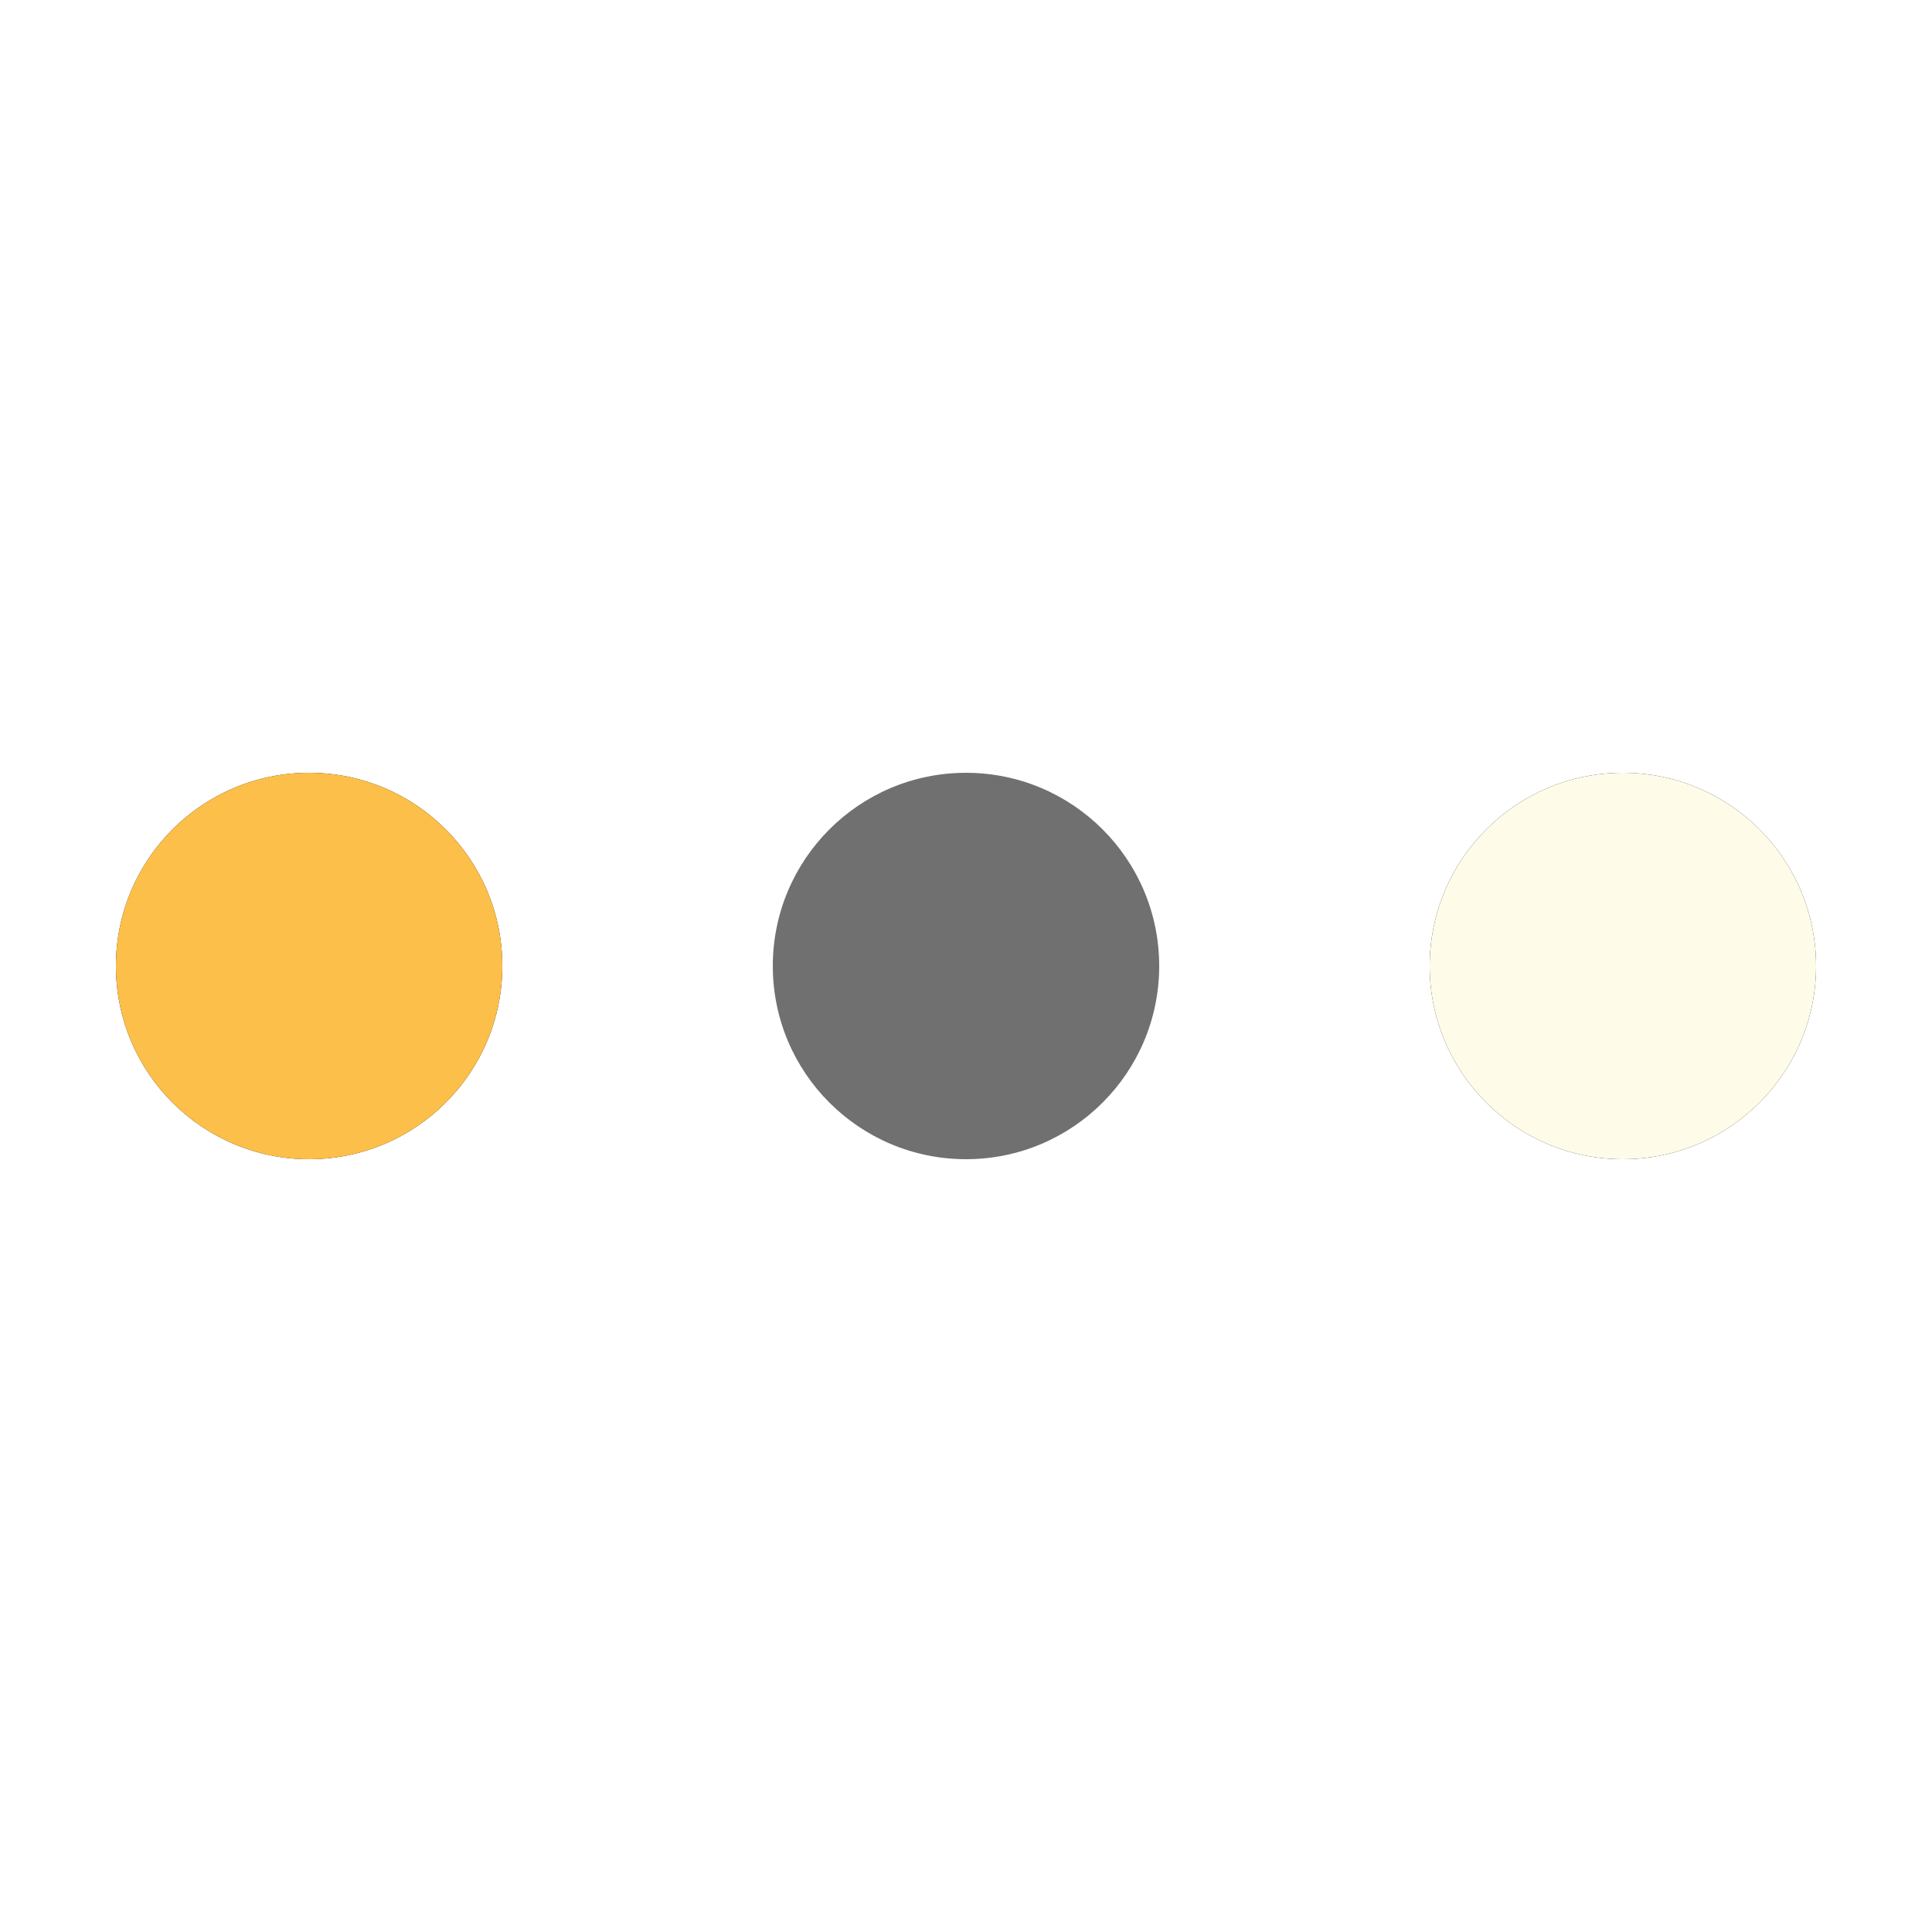
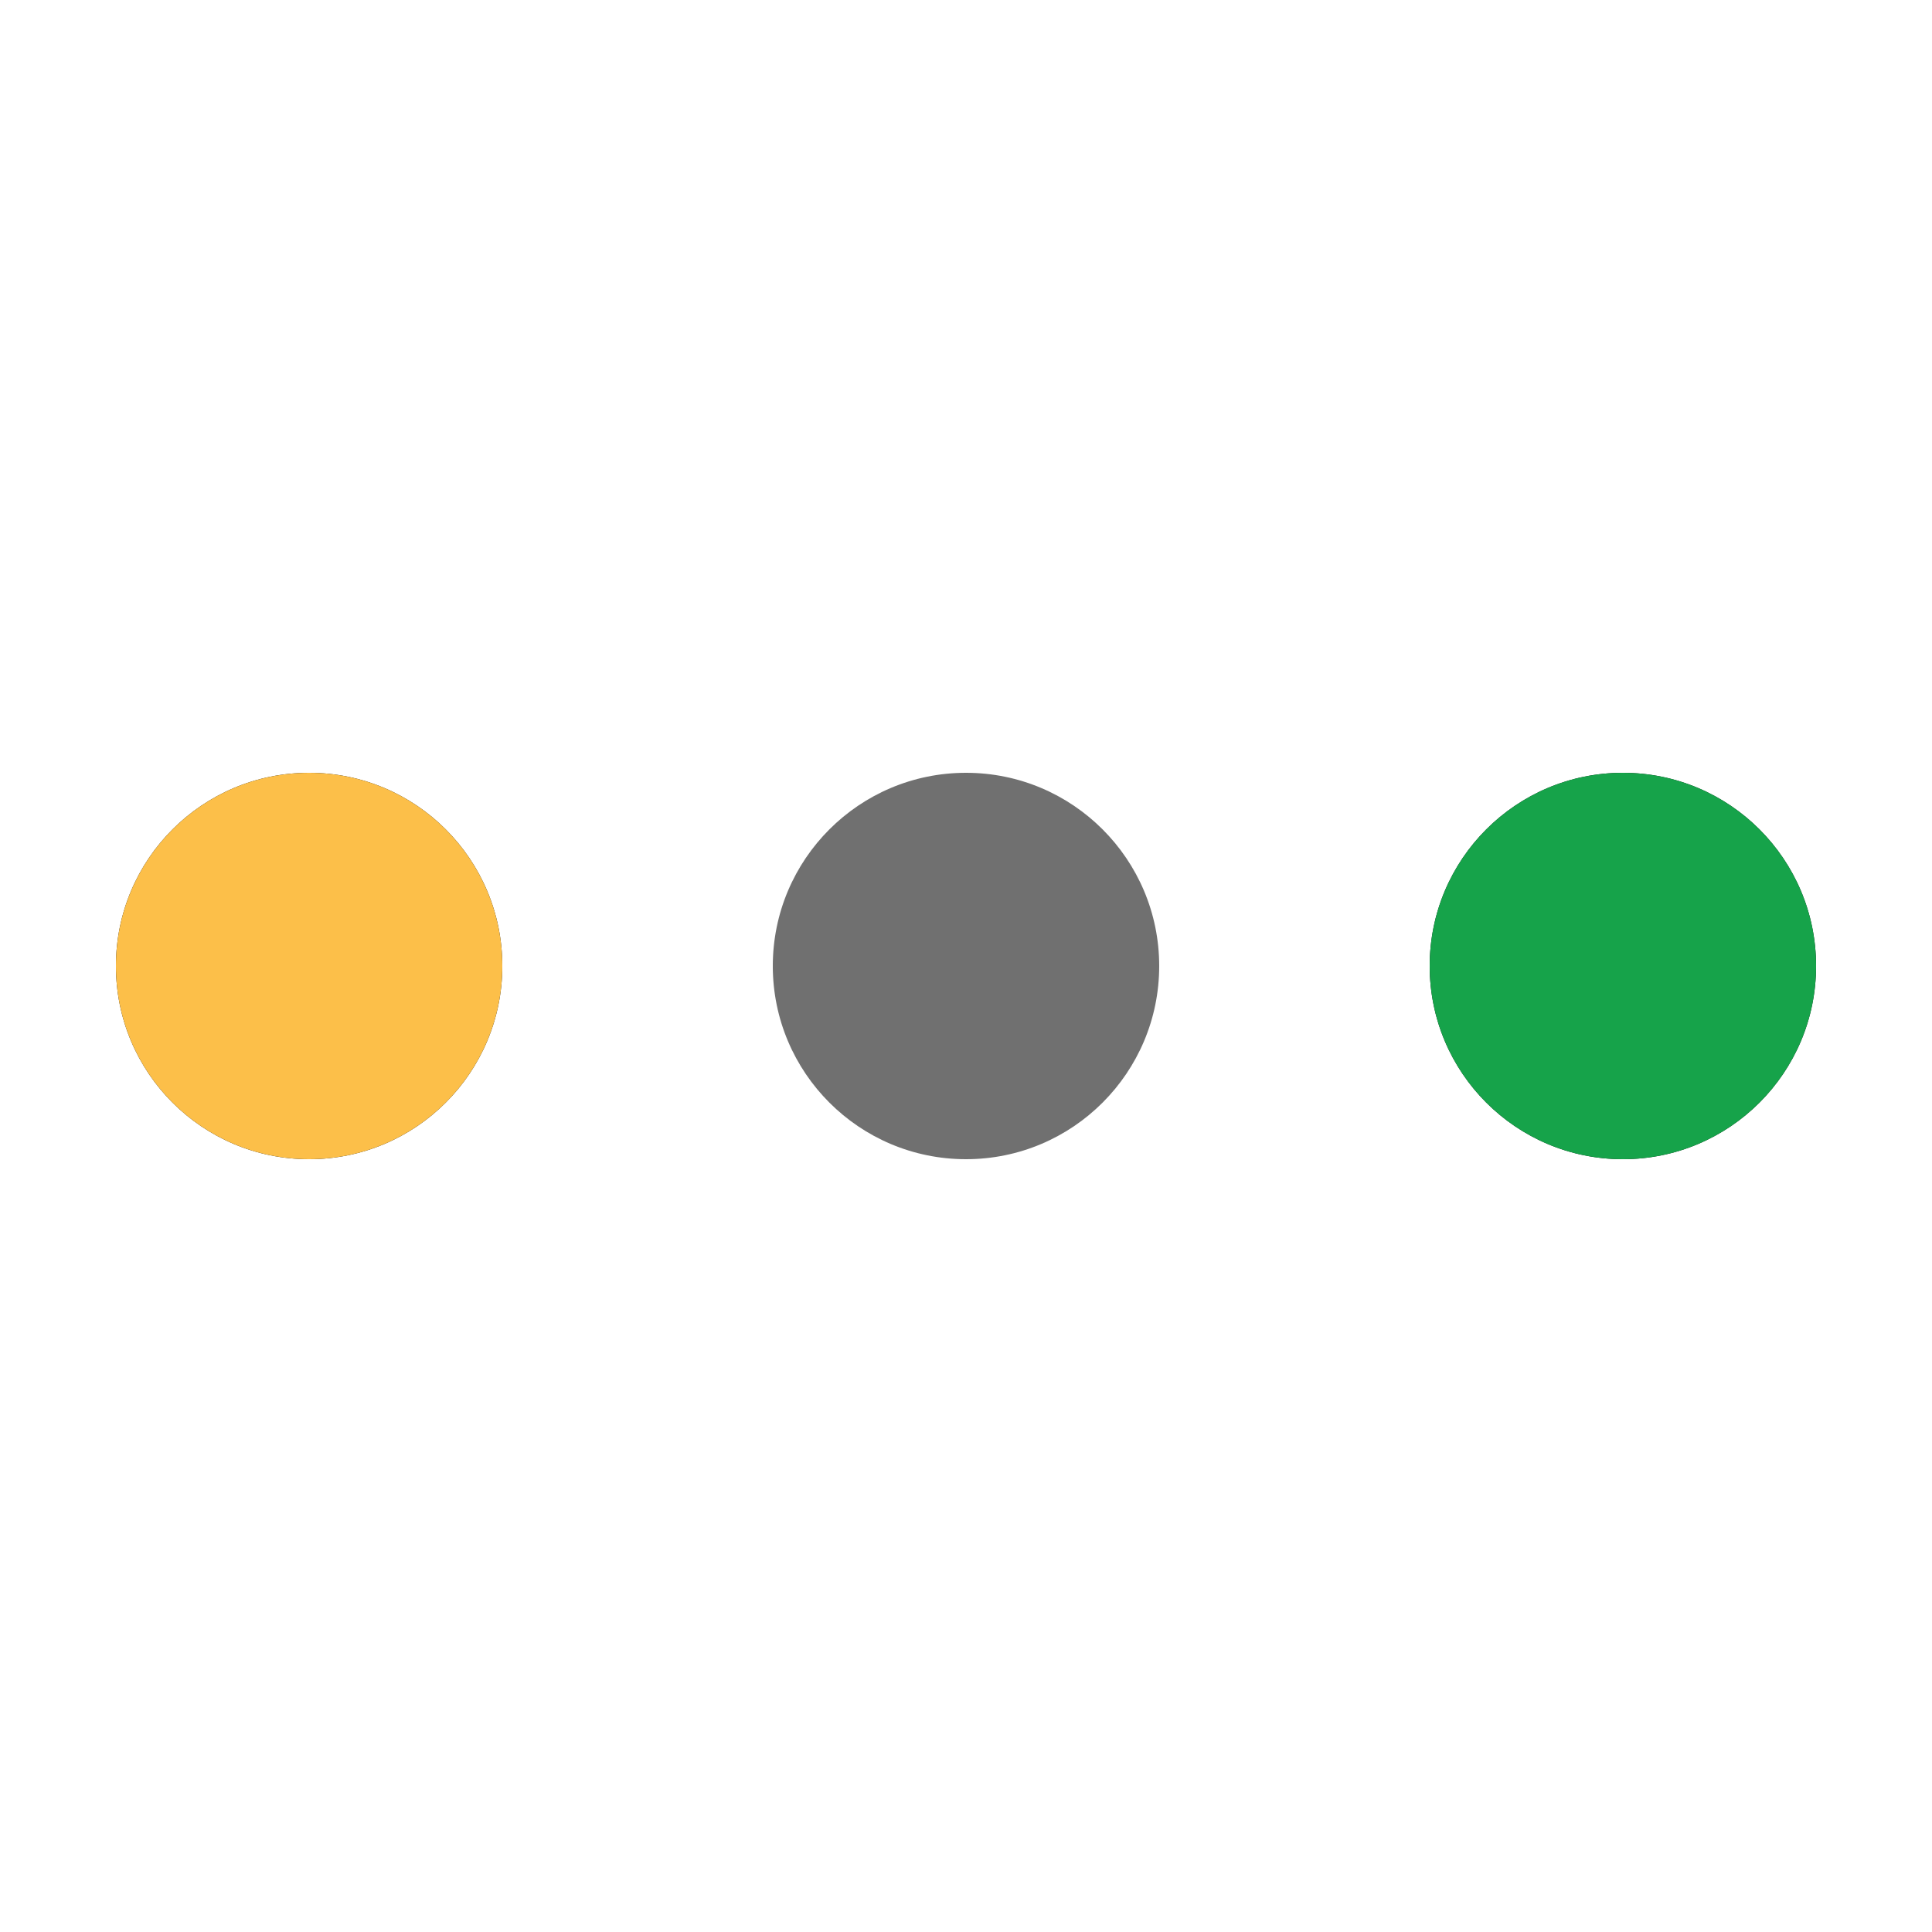
<svg xmlns="http://www.w3.org/2000/svg" style="margin: auto; background: none; display: block; shape-rendering: auto;" width="200px" height="200px" viewBox="0 0 100 100" preserveAspectRatio="xMidYMid">
  <circle cx="84" cy="50" r="10" fill="#0a0a0a">
    <animate attributeName="r" repeatCount="indefinite" dur="0.403s" calcMode="spline" keyTimes="0;1" values="10;0" keySplines="0 0.5 0.5 1" begin="0s" />
    <animate attributeName="fill" repeatCount="indefinite" dur="1.613s" calcMode="discrete" keyTimes="0;0.25;0.5;0.75;1" values="#0a0a0a;#fcbf49;#fefce8;#707070;#0a0a0a" begin="0s" />
  </circle>
  <circle cx="16" cy="50" r="10" fill="#0a0a0a">
    <animate attributeName="r" repeatCount="indefinite" dur="1.613s" calcMode="spline" keyTimes="0;0.25;0.5;0.75;1" values="0;0;10;10;10" keySplines="0 0.5 0.5 1;0 0.5 0.5 1;0 0.5 0.5 1;0 0.5 0.5 1" begin="0s" />
    <animate attributeName="cx" repeatCount="indefinite" dur="1.613s" calcMode="spline" keyTimes="0;0.25;0.5;0.75;1" values="16;16;16;50;84" keySplines="0 0.5 0.5 1;0 0.5 0.5 1;0 0.5 0.5 1;0 0.5 0.5 1" begin="0s" />
  </circle>
  <circle cx="50" cy="50" r="10" fill="#707070">
    <animate attributeName="r" repeatCount="indefinite" dur="1.613s" calcMode="spline" keyTimes="0;0.25;0.5;0.75;1" values="0;0;10;10;10" keySplines="0 0.5 0.5 1;0 0.5 0.5 1;0 0.5 0.5 1;0 0.5 0.5 1" begin="-0.403s" />
    <animate attributeName="cx" repeatCount="indefinite" dur="1.613s" calcMode="spline" keyTimes="0;0.25;0.5;0.75;1" values="16;16;16;50;84" keySplines="0 0.5 0.5 1;0 0.5 0.5 1;0 0.5 0.5 1;0 0.5 0.5 1" begin="-0.403s" />
  </circle>
-   <circle cx="84" cy="50" r="10" fill="#fefce8">
+   <circle cx="84" cy="50" r="10" fill="#16A34A">
    <animate attributeName="r" repeatCount="indefinite" dur="1.613s" calcMode="spline" keyTimes="0;0.25;0.5;0.75;1" values="0;0;10;10;10" keySplines="0 0.5 0.5 1;0 0.5 0.5 1;0 0.5 0.5 1;0 0.5 0.5 1" begin="-0.806s" />
    <animate attributeName="cx" repeatCount="indefinite" dur="1.613s" calcMode="spline" keyTimes="0;0.25;0.5;0.75;1" values="16;16;16;50;84" keySplines="0 0.5 0.5 1;0 0.5 0.5 1;0 0.5 0.5 1;0 0.5 0.5 1" begin="-0.806s" />
  </circle>
  <circle cx="16" cy="50" r="10" fill="#fcbf49">
    <animate attributeName="r" repeatCount="indefinite" dur="1.613s" calcMode="spline" keyTimes="0;0.25;0.5;0.75;1" values="0;0;10;10;10" keySplines="0 0.5 0.5 1;0 0.5 0.5 1;0 0.5 0.5 1;0 0.5 0.5 1" begin="-1.21s" />
    <animate attributeName="cx" repeatCount="indefinite" dur="1.613s" calcMode="spline" keyTimes="0;0.25;0.5;0.75;1" values="16;16;16;50;84" keySplines="0 0.5 0.5 1;0 0.5 0.5 1;0 0.5 0.5 1;0 0.5 0.5 1" begin="-1.21s" />
  </circle>
</svg>
